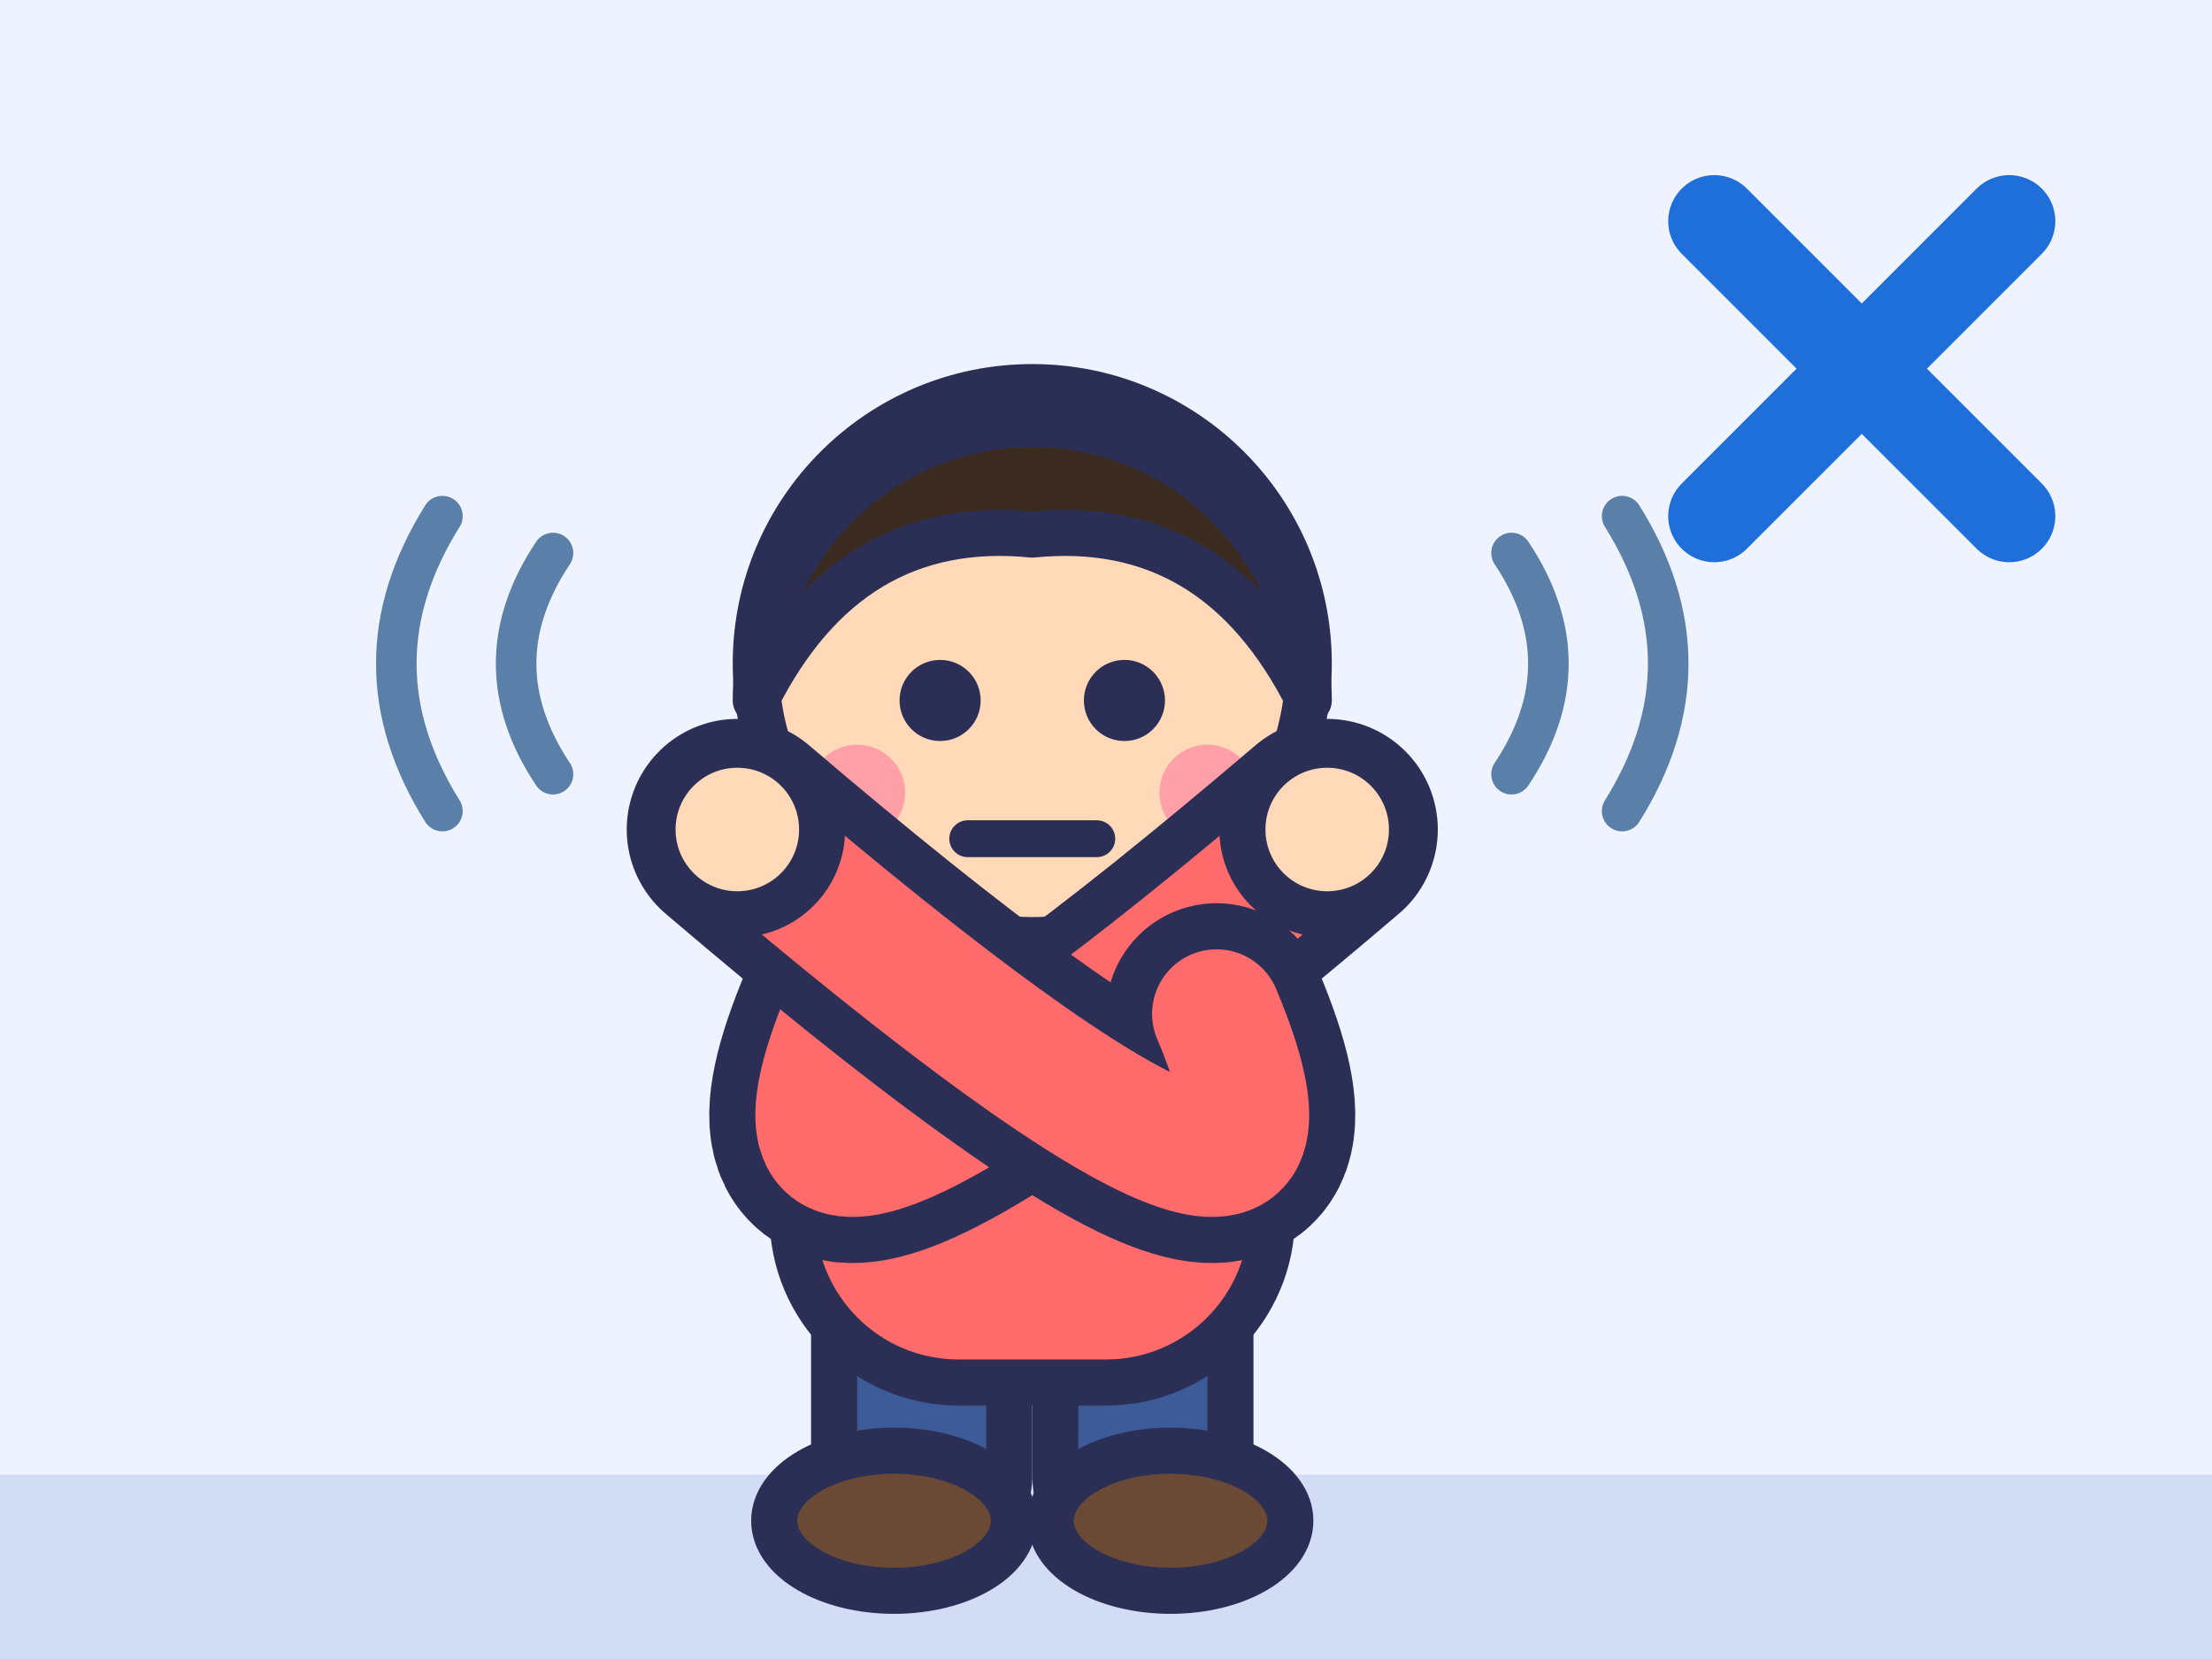
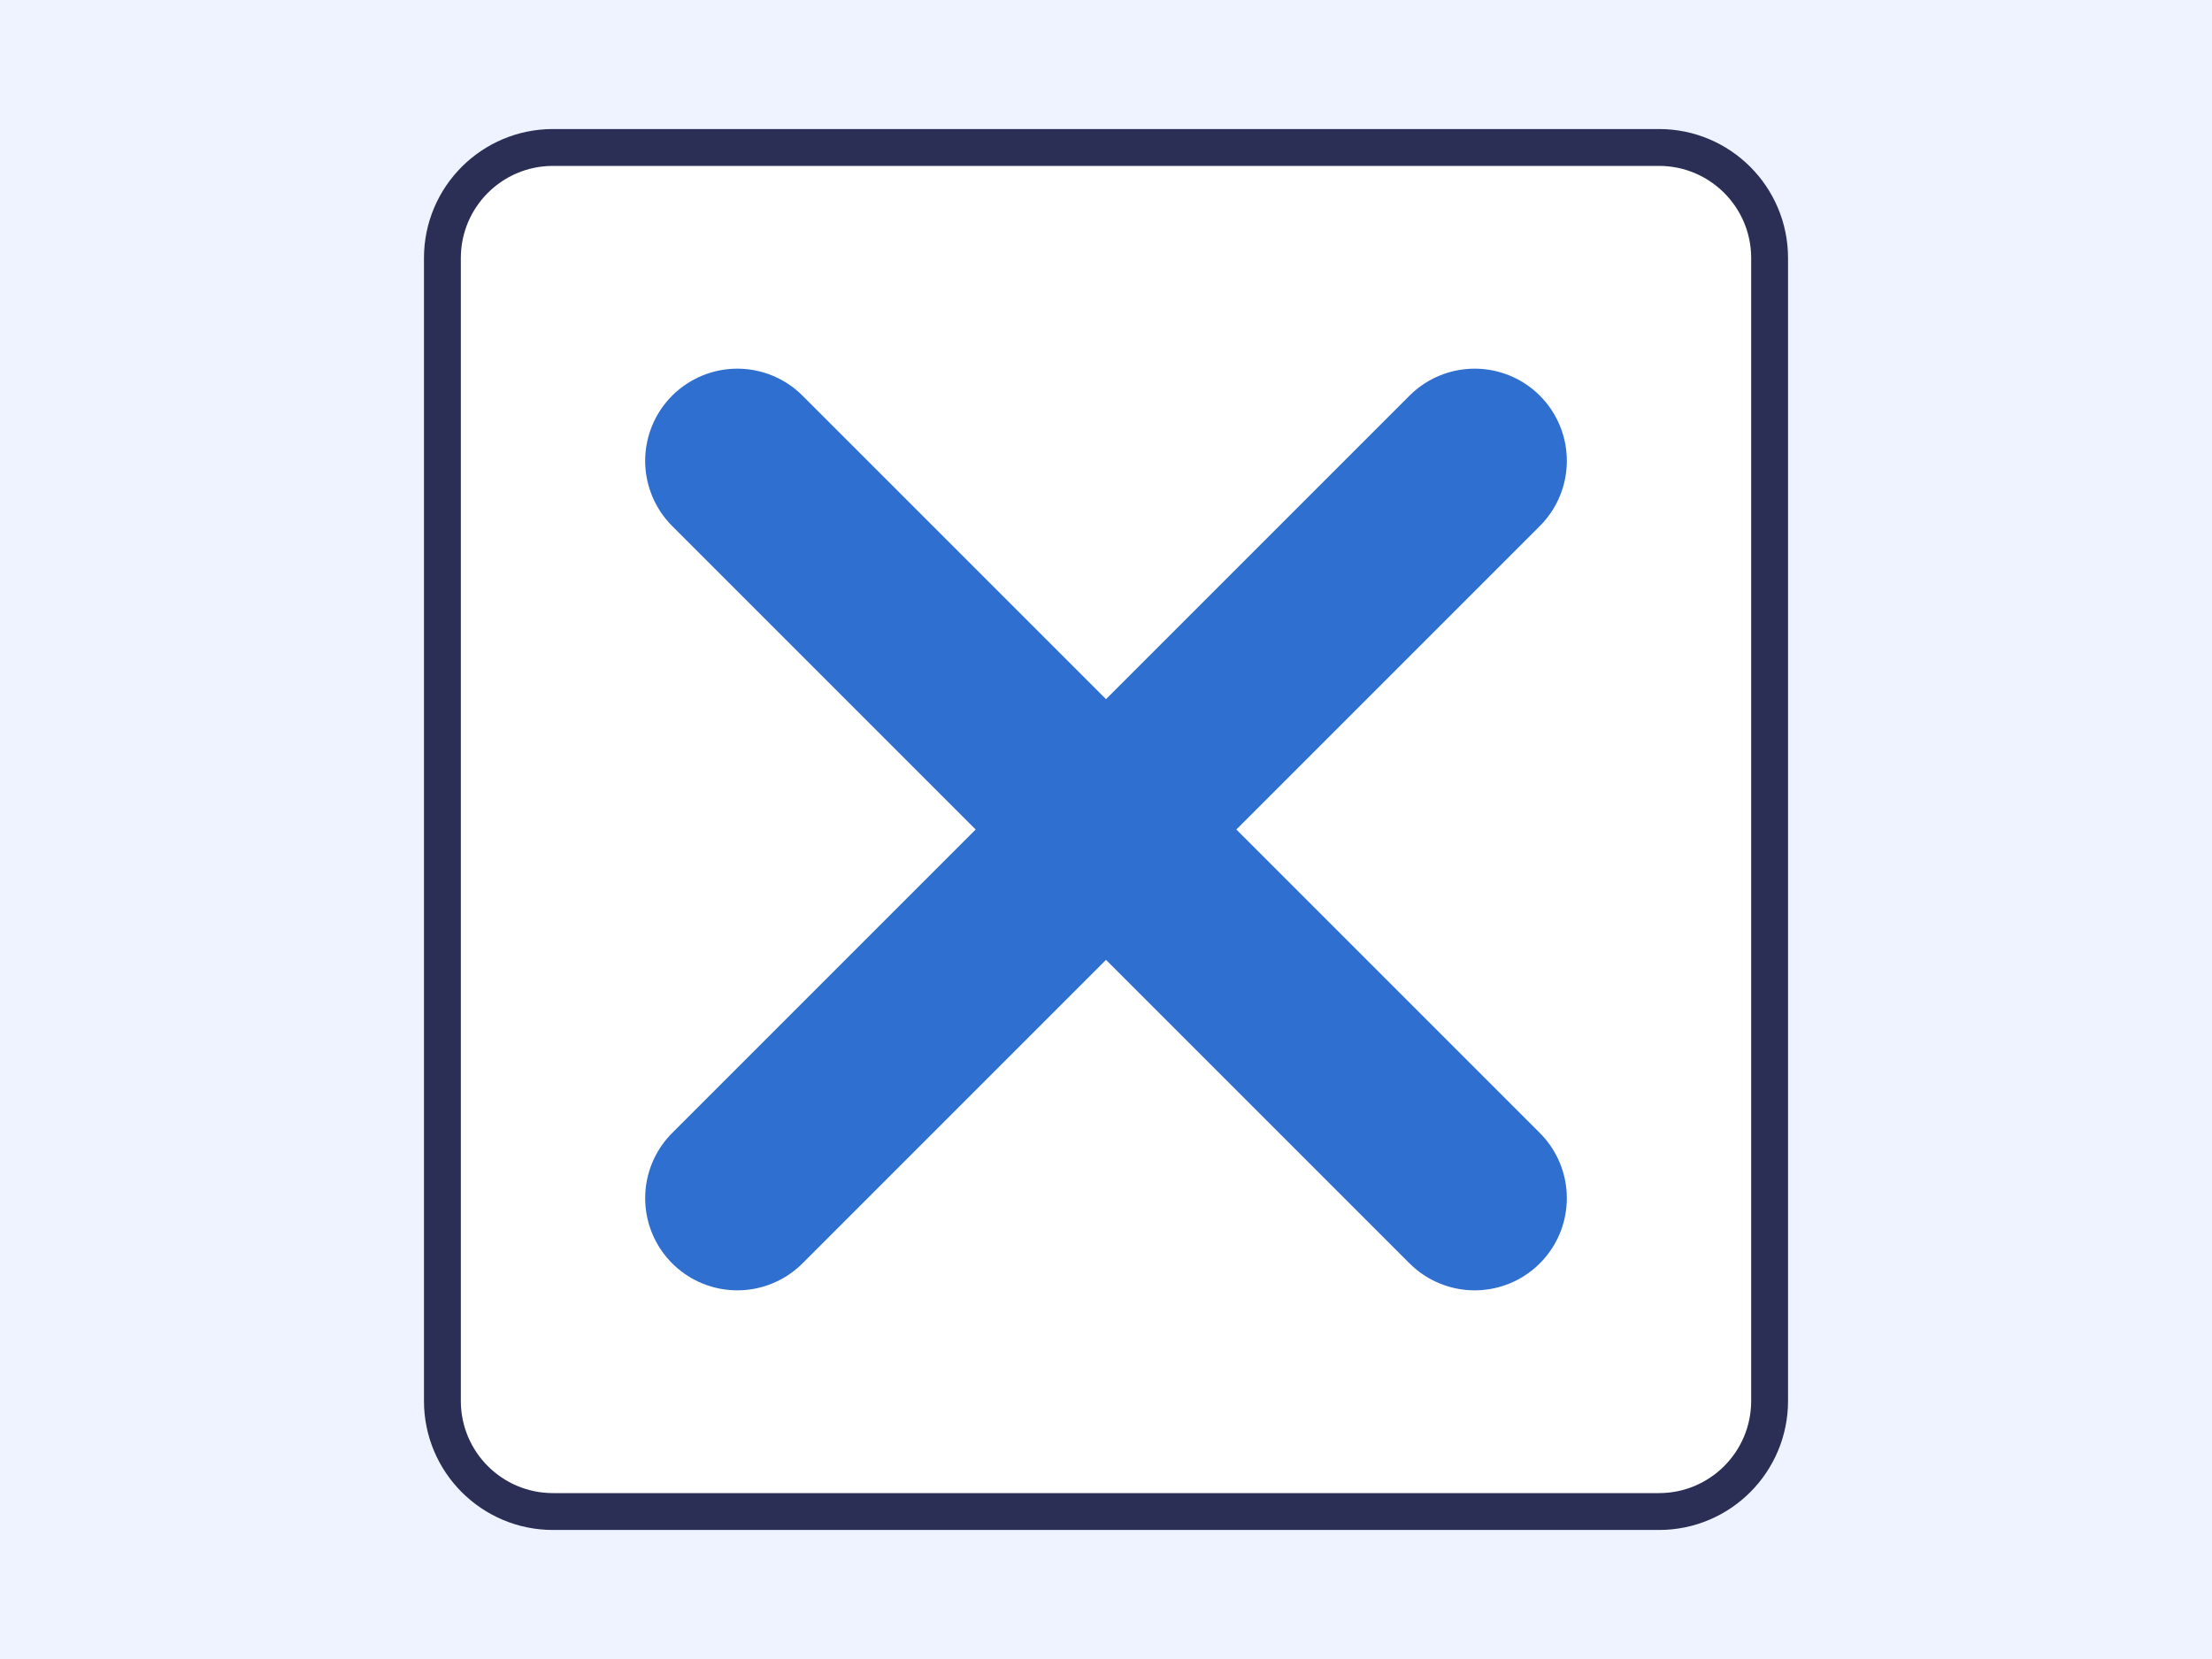
- <svg xmlns="http://www.w3.org/2000/svg" viewBox="0 0 120 90" role="img" aria-label="A child makes a big X with the arms and shakes the head: no">
+ <svg xmlns="http://www.w3.org/2000/svg" viewBox="0 0 120 90" role="img" aria-label="A big blue cross on a white card: no, wrong">
  <rect width="120" height="90" fill="#eef3ff" />
-   <rect y="80" width="120" height="10" fill="#d3dcf5" />
-   <g transform="translate(56 86) scale(1.0)">
-     <path d="M-6 -14 L-6 -6" fill="none" stroke="#2b2f55" stroke-width="12.0" stroke-linecap="round" stroke-linejoin="round" />
-     <path d="M-6 -14 L-6 -6" fill="none" stroke="#3d5a99" stroke-width="7" stroke-linecap="round" stroke-linejoin="round" />
-     <path d="M6 -14 L6 -6" fill="none" stroke="#2b2f55" stroke-width="12.0" stroke-linecap="round" stroke-linejoin="round" />
-     <path d="M6 -14 L6 -6" fill="none" stroke="#3d5a99" stroke-width="7" stroke-linecap="round" stroke-linejoin="round" />
-     <ellipse cx="-7.5" cy="-3.5" rx="6.5" ry="3.8" fill="#6b4a35" stroke="#2b2f55" stroke-width="2.5" />
-     <ellipse cx="7.5" cy="-3.5" rx="6.5" ry="3.8" fill="#6b4a35" stroke="#2b2f55" stroke-width="2.5" />
-     <rect x="-13" y="-37" width="26" height="26" rx="9" fill="#ff6b6b" stroke="#2b2f55" stroke-width="2.5" />
-     <g transform="translate(0 -50) rotate(0)">
-       <circle r="15" fill="#ffd9b8" stroke="#2b2f55" stroke-width="2.5" />
-       <path d="M-15 2 A15 15 0 1 1 15 2 Q10 -8 0 -7 Q-10 -8 -15 2Z" fill="#3b2a20" stroke="#2b2f55" stroke-width="2.5" stroke-linejoin="round" />
-       <circle cx="-5" cy="2" r="2.2" fill="#2b2f55" />
-       <circle cx="5" cy="2" r="2.2" fill="#2b2f55" />
-       <circle cx="-9.5" cy="7" r="2.6" fill="#ff9fa8" />
-       <circle cx="9.5" cy="7" r="2.6" fill="#ff9fa8" />
-       <path d="M-3.5 9.5 H3.5" stroke="#2b2f55" stroke-width="2" stroke-linecap="round" />
-     </g>
-     <path d="M-10 -31 Q-18 -12 16 -41" fill="none" stroke="#2b2f55" stroke-width="12.0" stroke-linecap="round" stroke-linejoin="round" />
-     <path d="M-10 -31 Q-18 -12 16 -41" fill="none" stroke="#ff6b6b" stroke-width="7" stroke-linecap="round" stroke-linejoin="round" />
-     <circle cx="16" cy="-41" r="4.6" fill="#ffd9b8" stroke="#2b2f55" stroke-width="2.5" />
-     <path d="M10 -31 Q18 -12 -16 -41" fill="none" stroke="#2b2f55" stroke-width="12.0" stroke-linecap="round" stroke-linejoin="round" />
-     <path d="M10 -31 Q18 -12 -16 -41" fill="none" stroke="#ff6b6b" stroke-width="7" stroke-linecap="round" stroke-linejoin="round" />
-     <circle cx="-16" cy="-41" r="4.6" fill="#ffd9b8" stroke="#2b2f55" stroke-width="2.5" />
-   </g>
-   <path d="M30 30 q-4 6 0 12 M24 28 q-5 8 0 16 M82 30 q4 6 0 12 M88 28 q5 8 0 16" fill="none" stroke="#5a7fa8" stroke-width="2.2" stroke-linecap="round" />
-   <path d="M93 12 L109 28 M109 12 L93 28" stroke="#1e6fd9" stroke-width="5" stroke-linecap="round" />
+   <rect x="24" y="8" width="72" height="74" rx="6" fill="#fff" stroke="#2b2f55" stroke-width="2" />
+   <path d="M40 25 L80 65 M80 25 L40 65" stroke="#2f6fd0" stroke-width="10" stroke-linecap="round" />
</svg>
